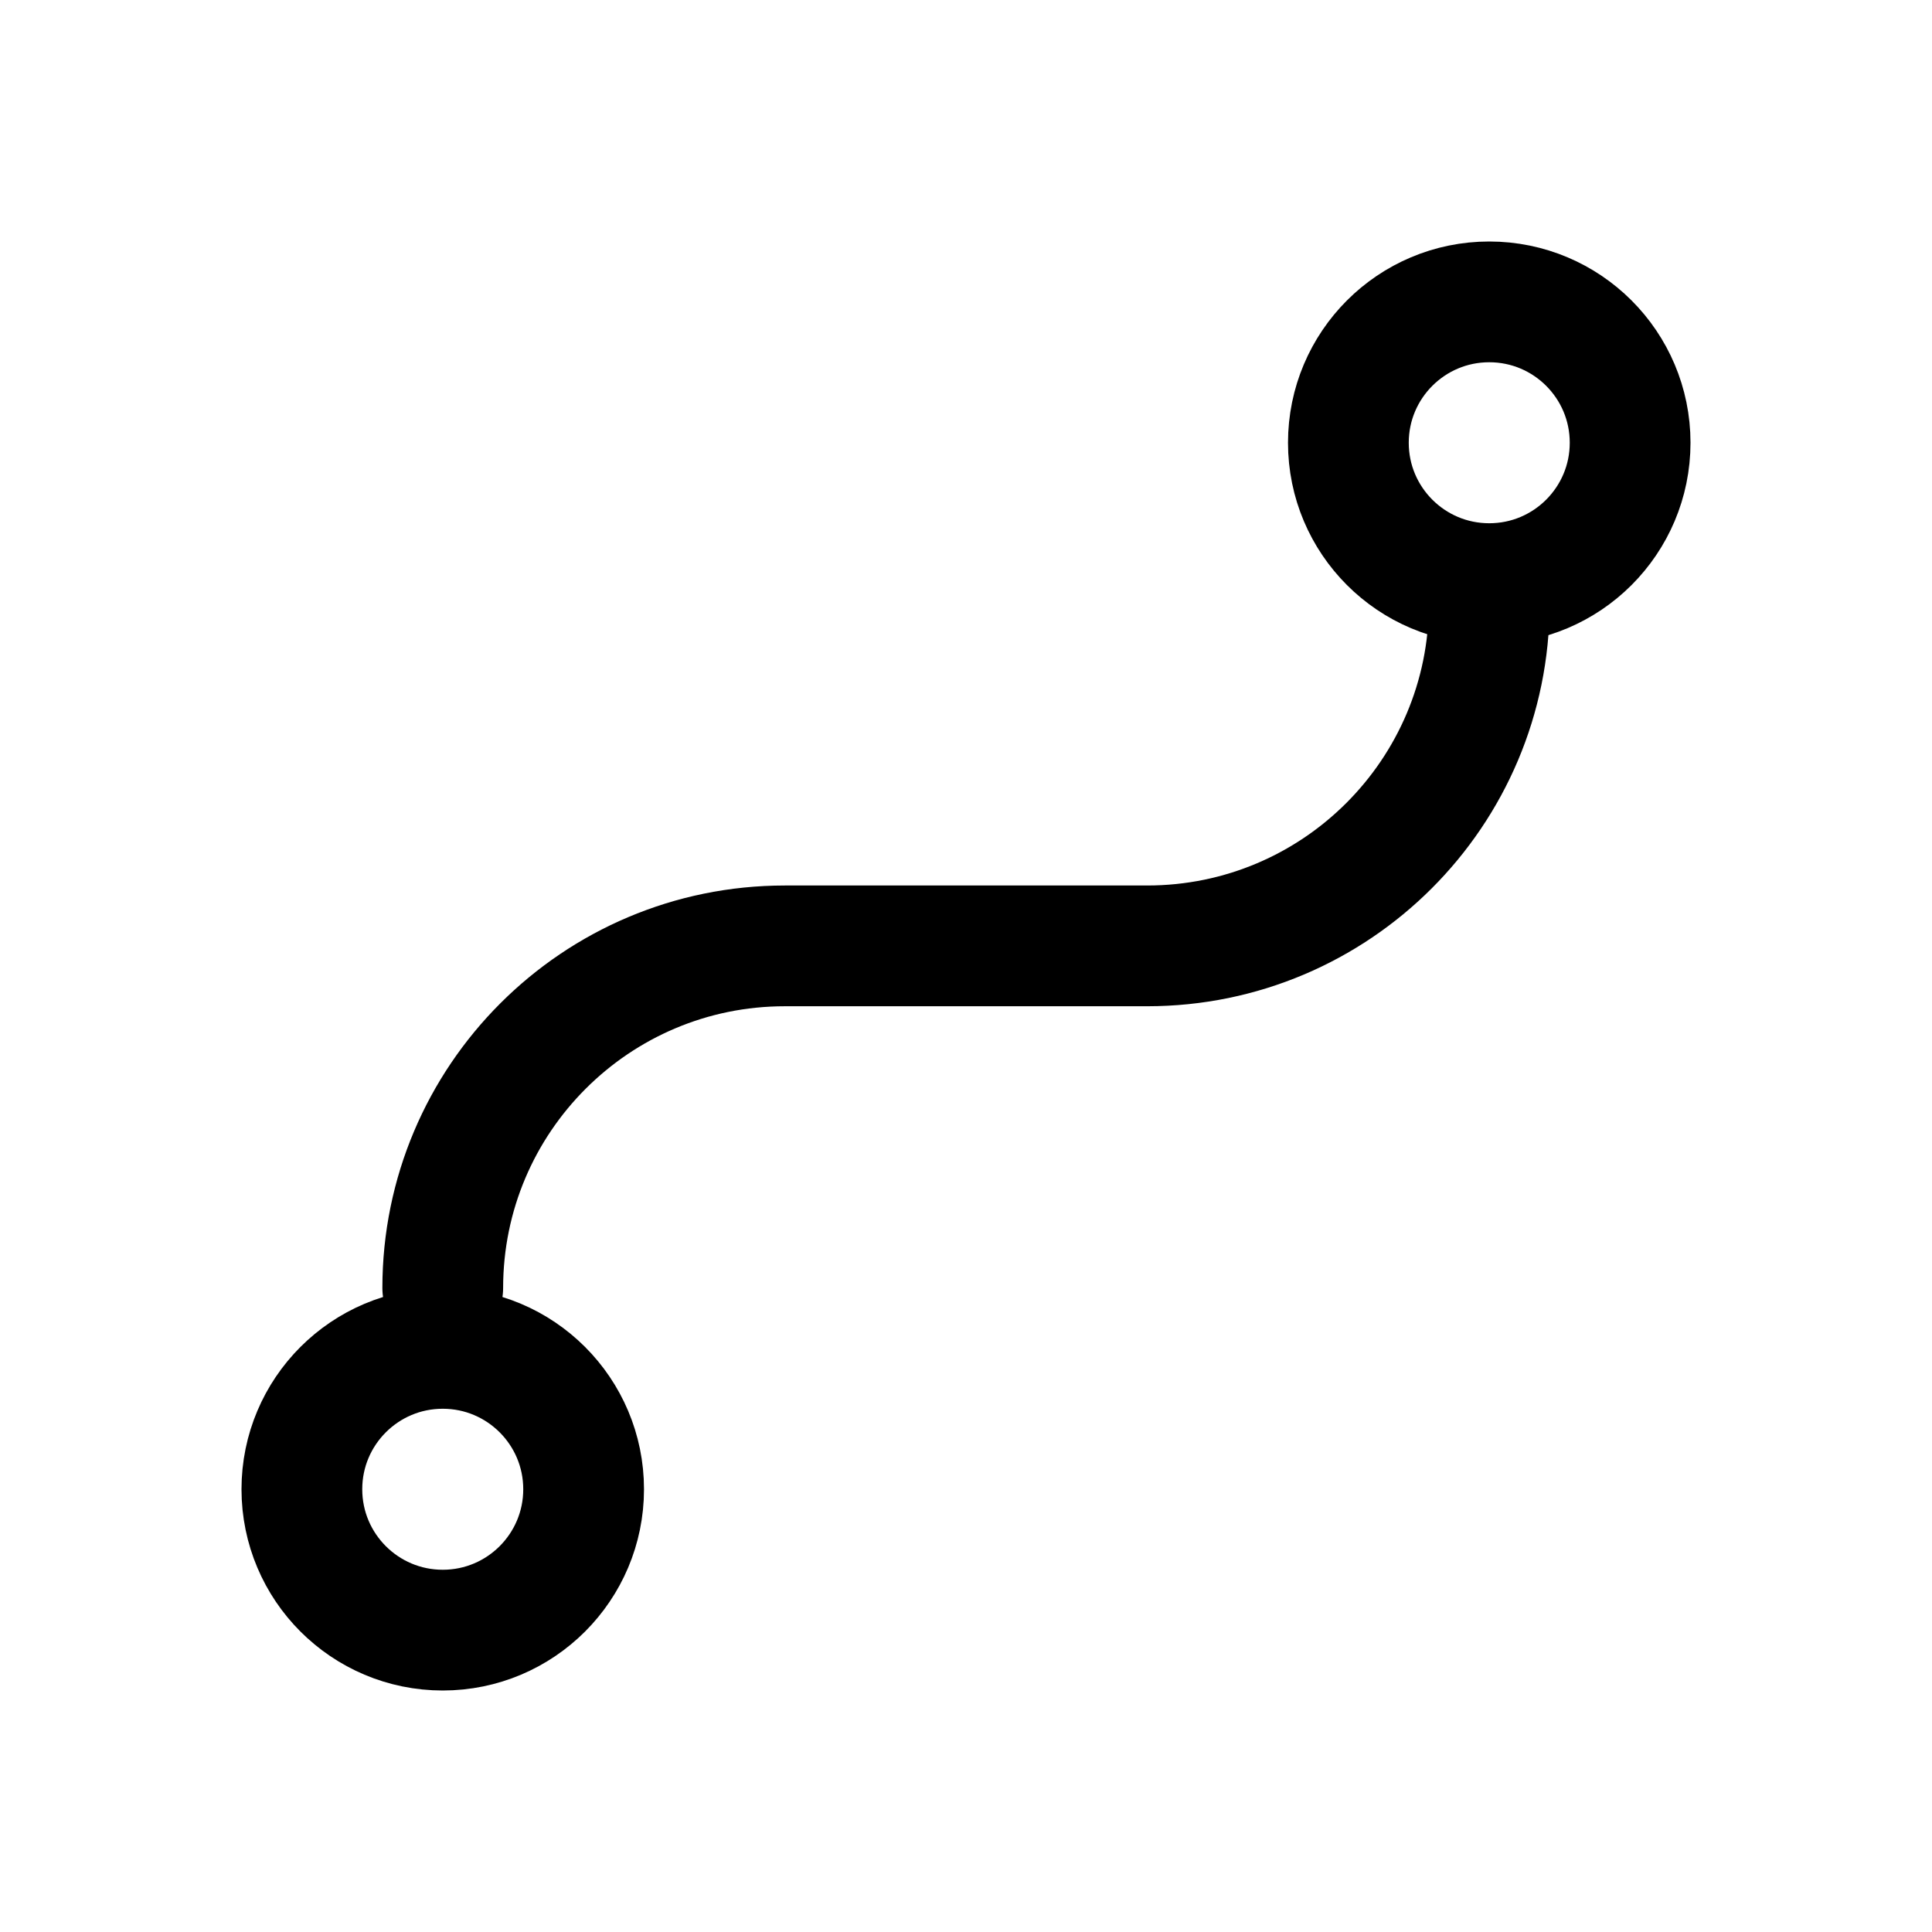
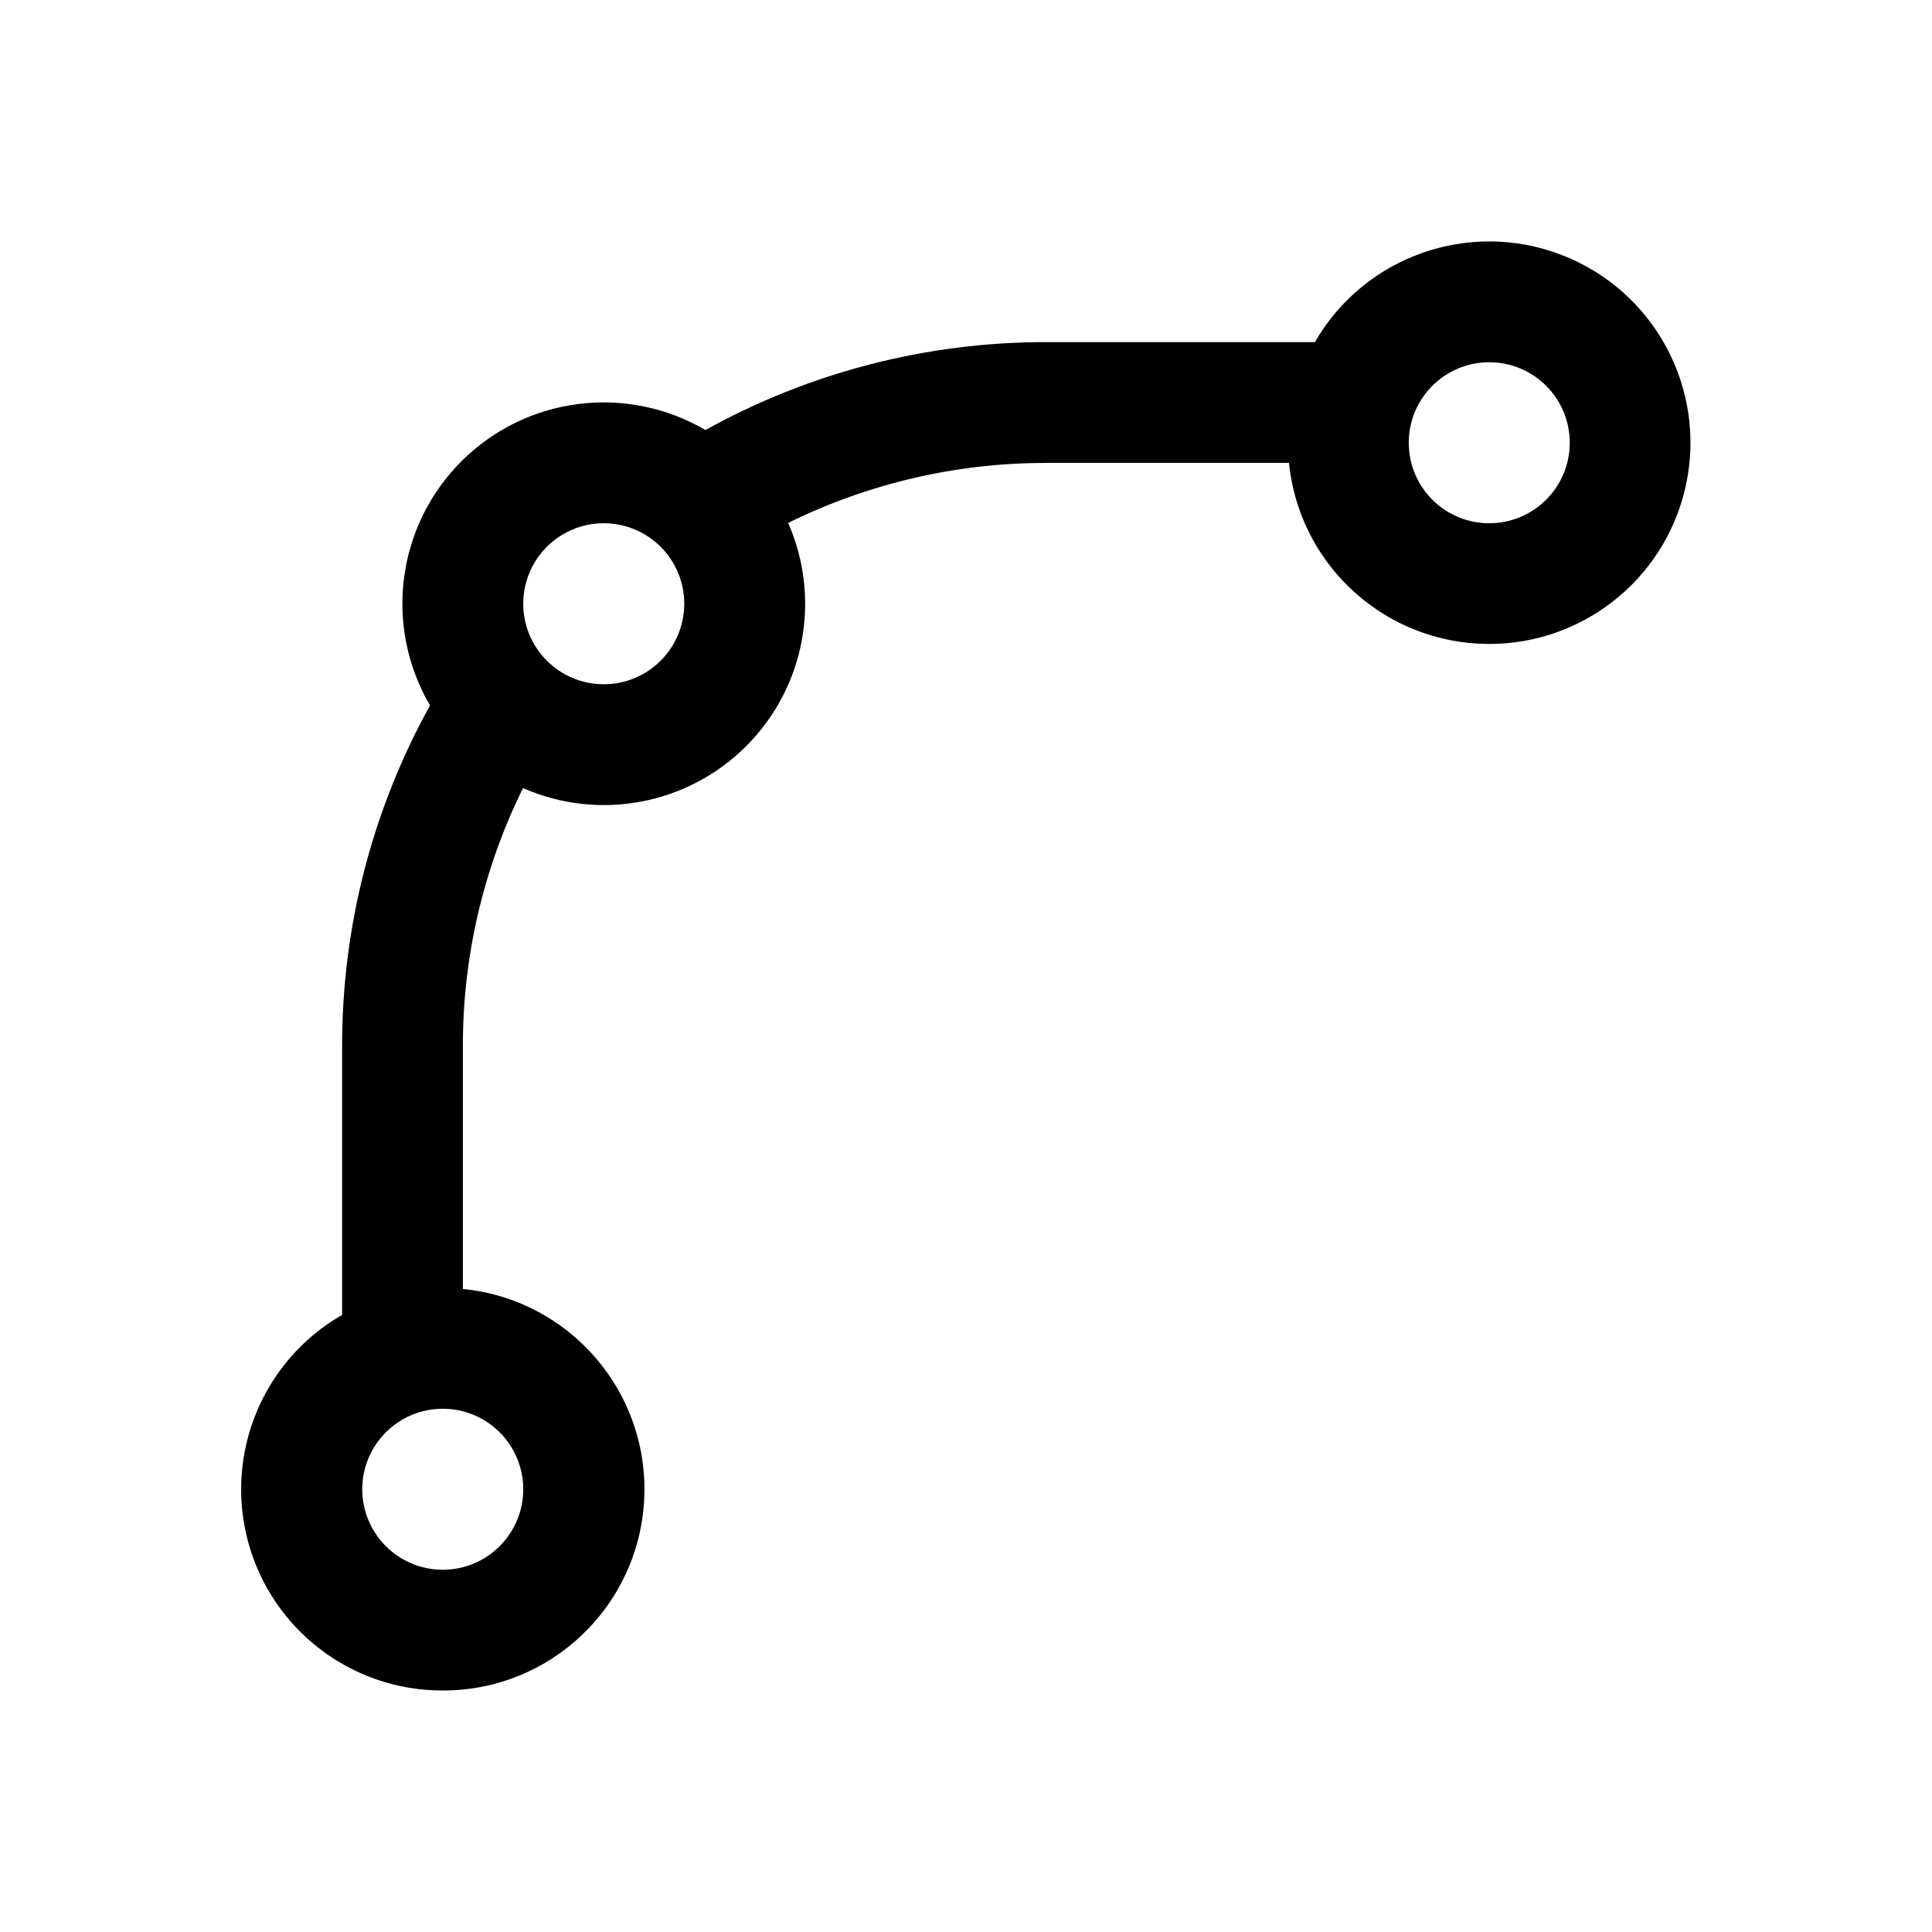
- <svg xmlns="http://www.w3.org/2000/svg" width="24" height="24" viewBox="0 0 24 24" fill="none">
-   <path d="M18.5 7.5v0a4.25 4.25 0 0 1-4.25 4.25h-4.5A4.25 4.25 0 0 0 5.5 16v0" stroke="currentColor" stroke-width="1.5" stroke-linecap="round" />
-   <rect x="16.75" y="3.75" width="3.5" height="3.5" rx="1.75" stroke="currentColor" stroke-width="1.5" />
-   <rect x="3.75" y="16.75" width="3.5" height="3.5" rx="1.75" stroke="currentColor" stroke-width="1.5" />
+ <svg xmlns="http://www.w3.org/2000/svg" fill="none" height="24" viewBox="0 0 24 24" width="24">
+   <path clip-rule="evenodd" d="M18.5 6.5a1 1 0 1 1 0-2 1 1 0 0 1 0 2zM13 5.75h3.012a2.5 2.5 0 1 0 .322-1.5H13a8.71 8.71 0 0 0-4.237 1.092 2.5 2.5 0 0 0-3.421 3.421A8.71 8.71 0 0 0 4.25 13v3.334A2.499 2.499 0 0 0 5.5 21a2.5 2.5 0 0 0 .25-4.988V13a7.22 7.22 0 0 1 .747-3.21 2.5 2.5 0 0 0 3.294-3.294A7.22 7.22 0 0 1 13 5.751zM5.5 19.5a1 1 0 1 1 0-2 1 1 0 0 1 0 2zm2-11a1 1 0 1 1 0-2 1 1 0 0 1 0 2z" fill="currentColor" fill-rule="evenodd" />
</svg>
